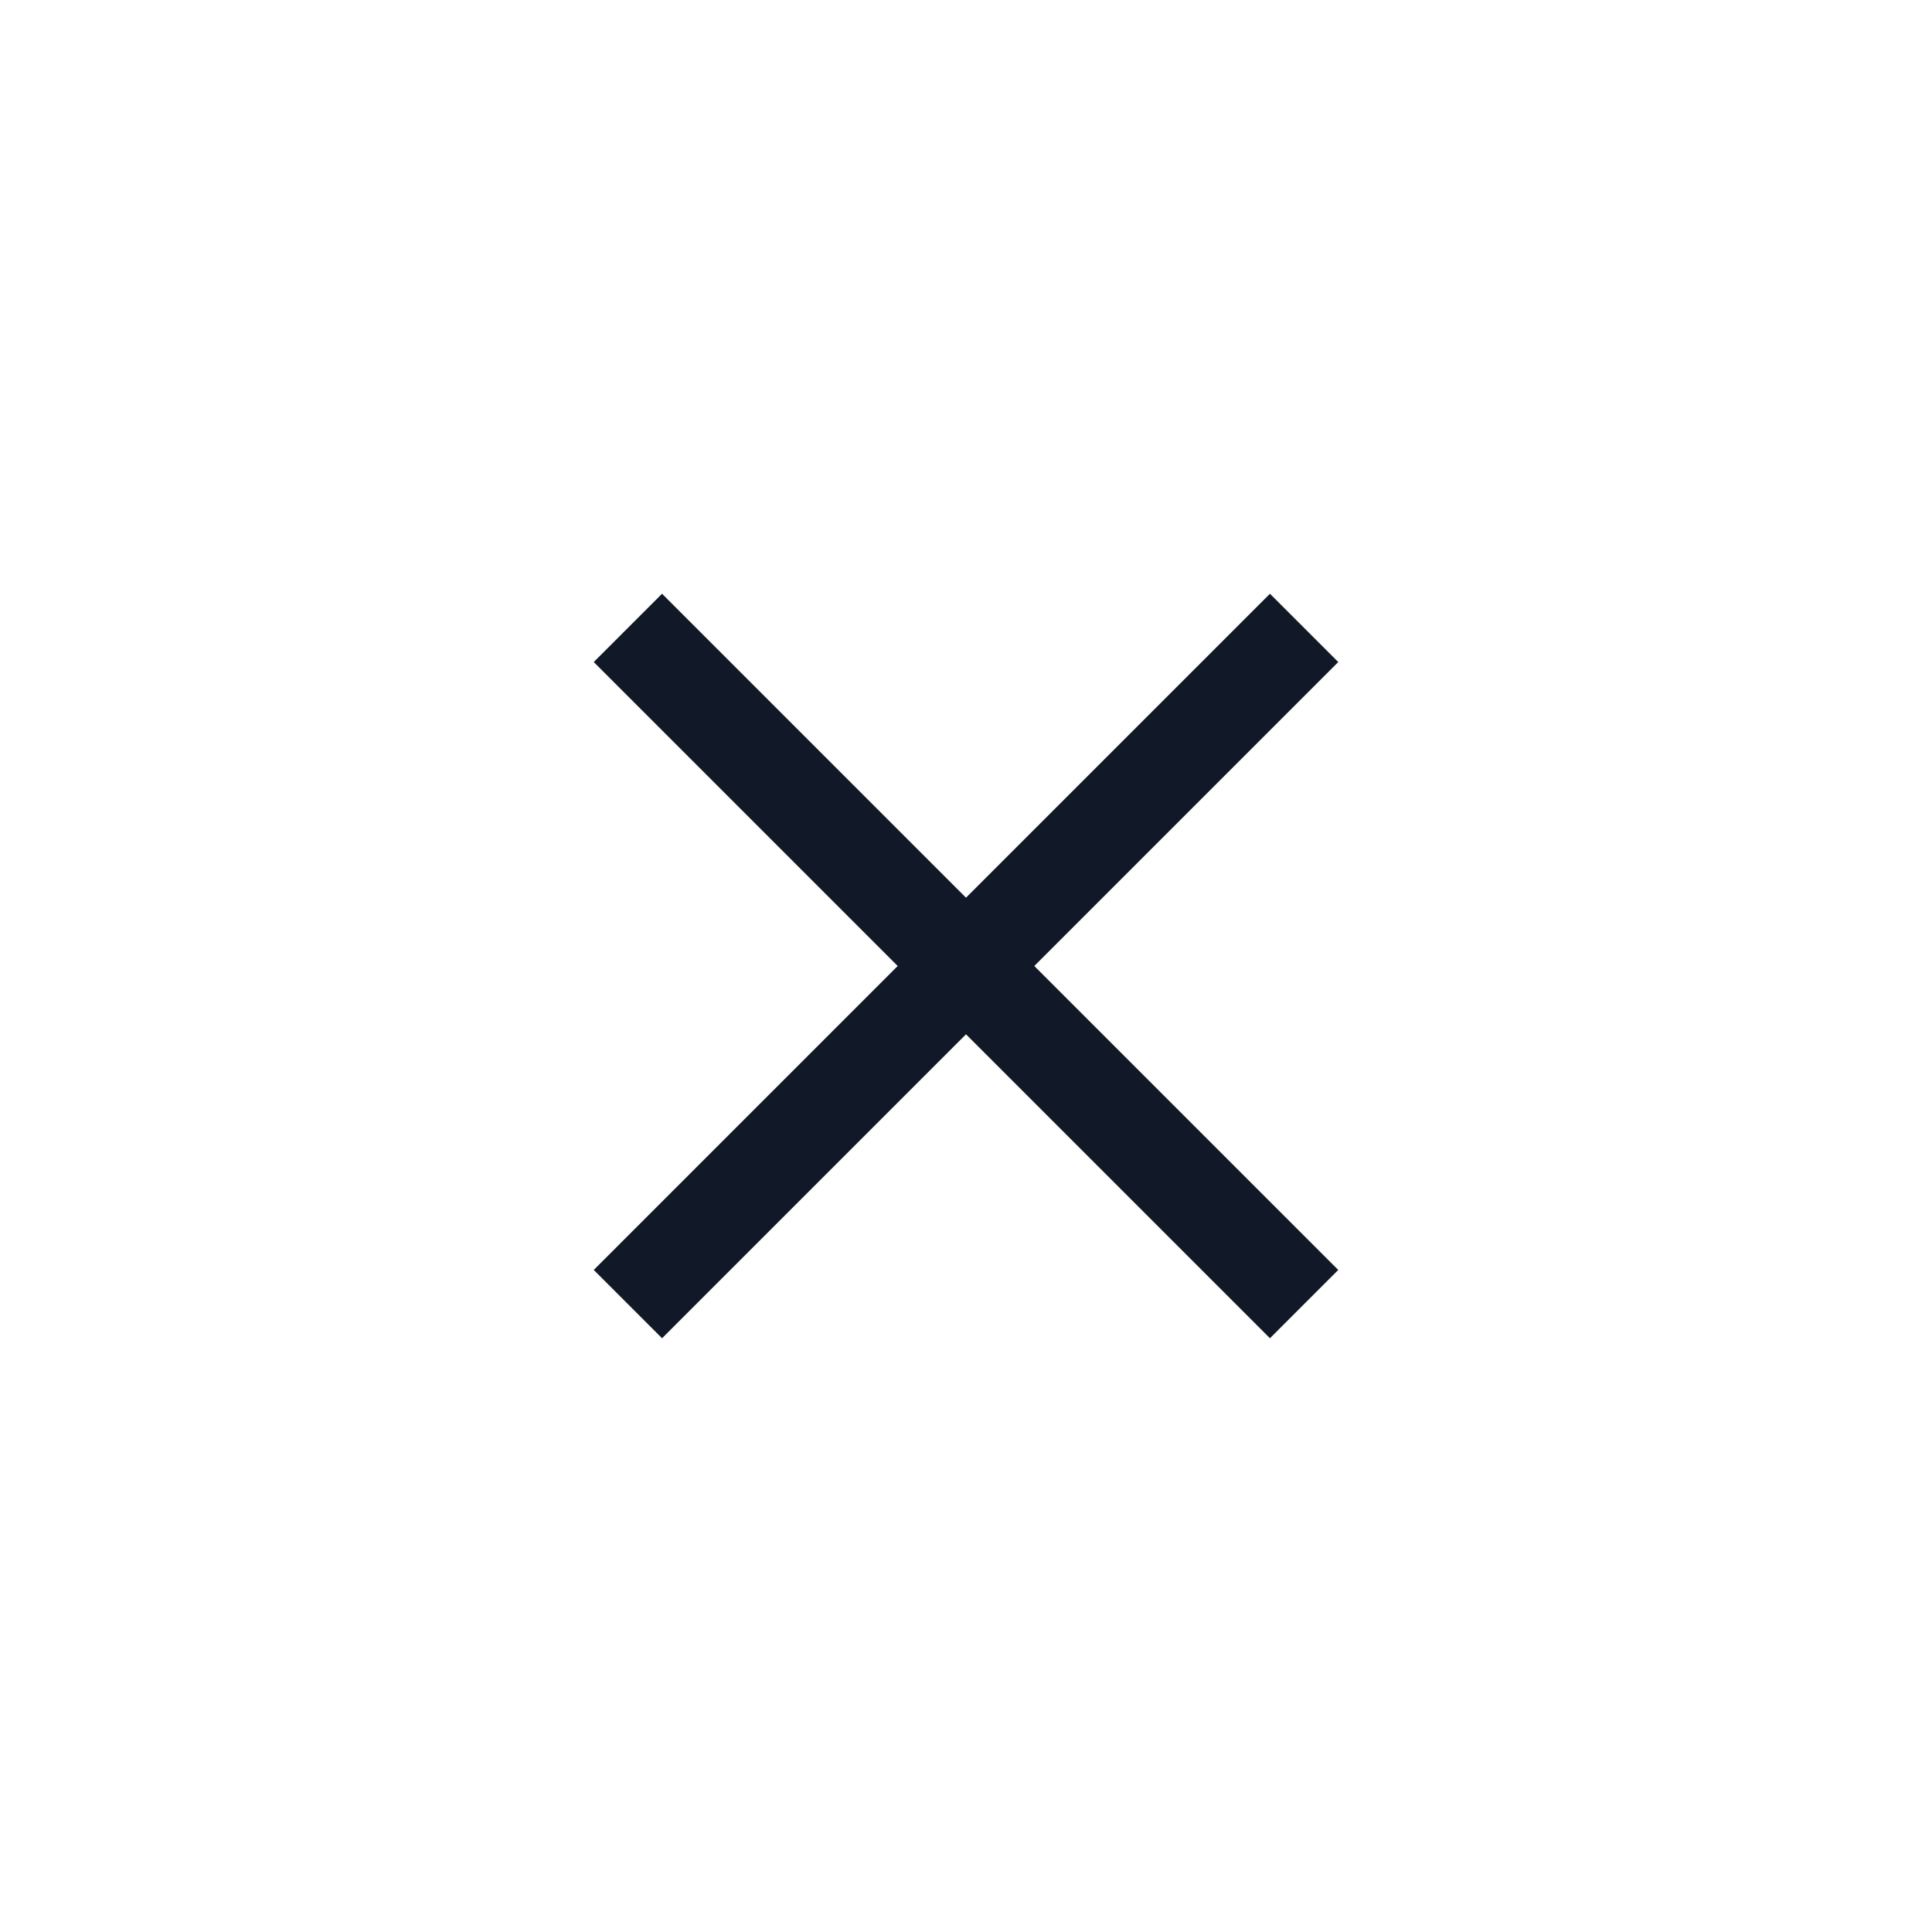
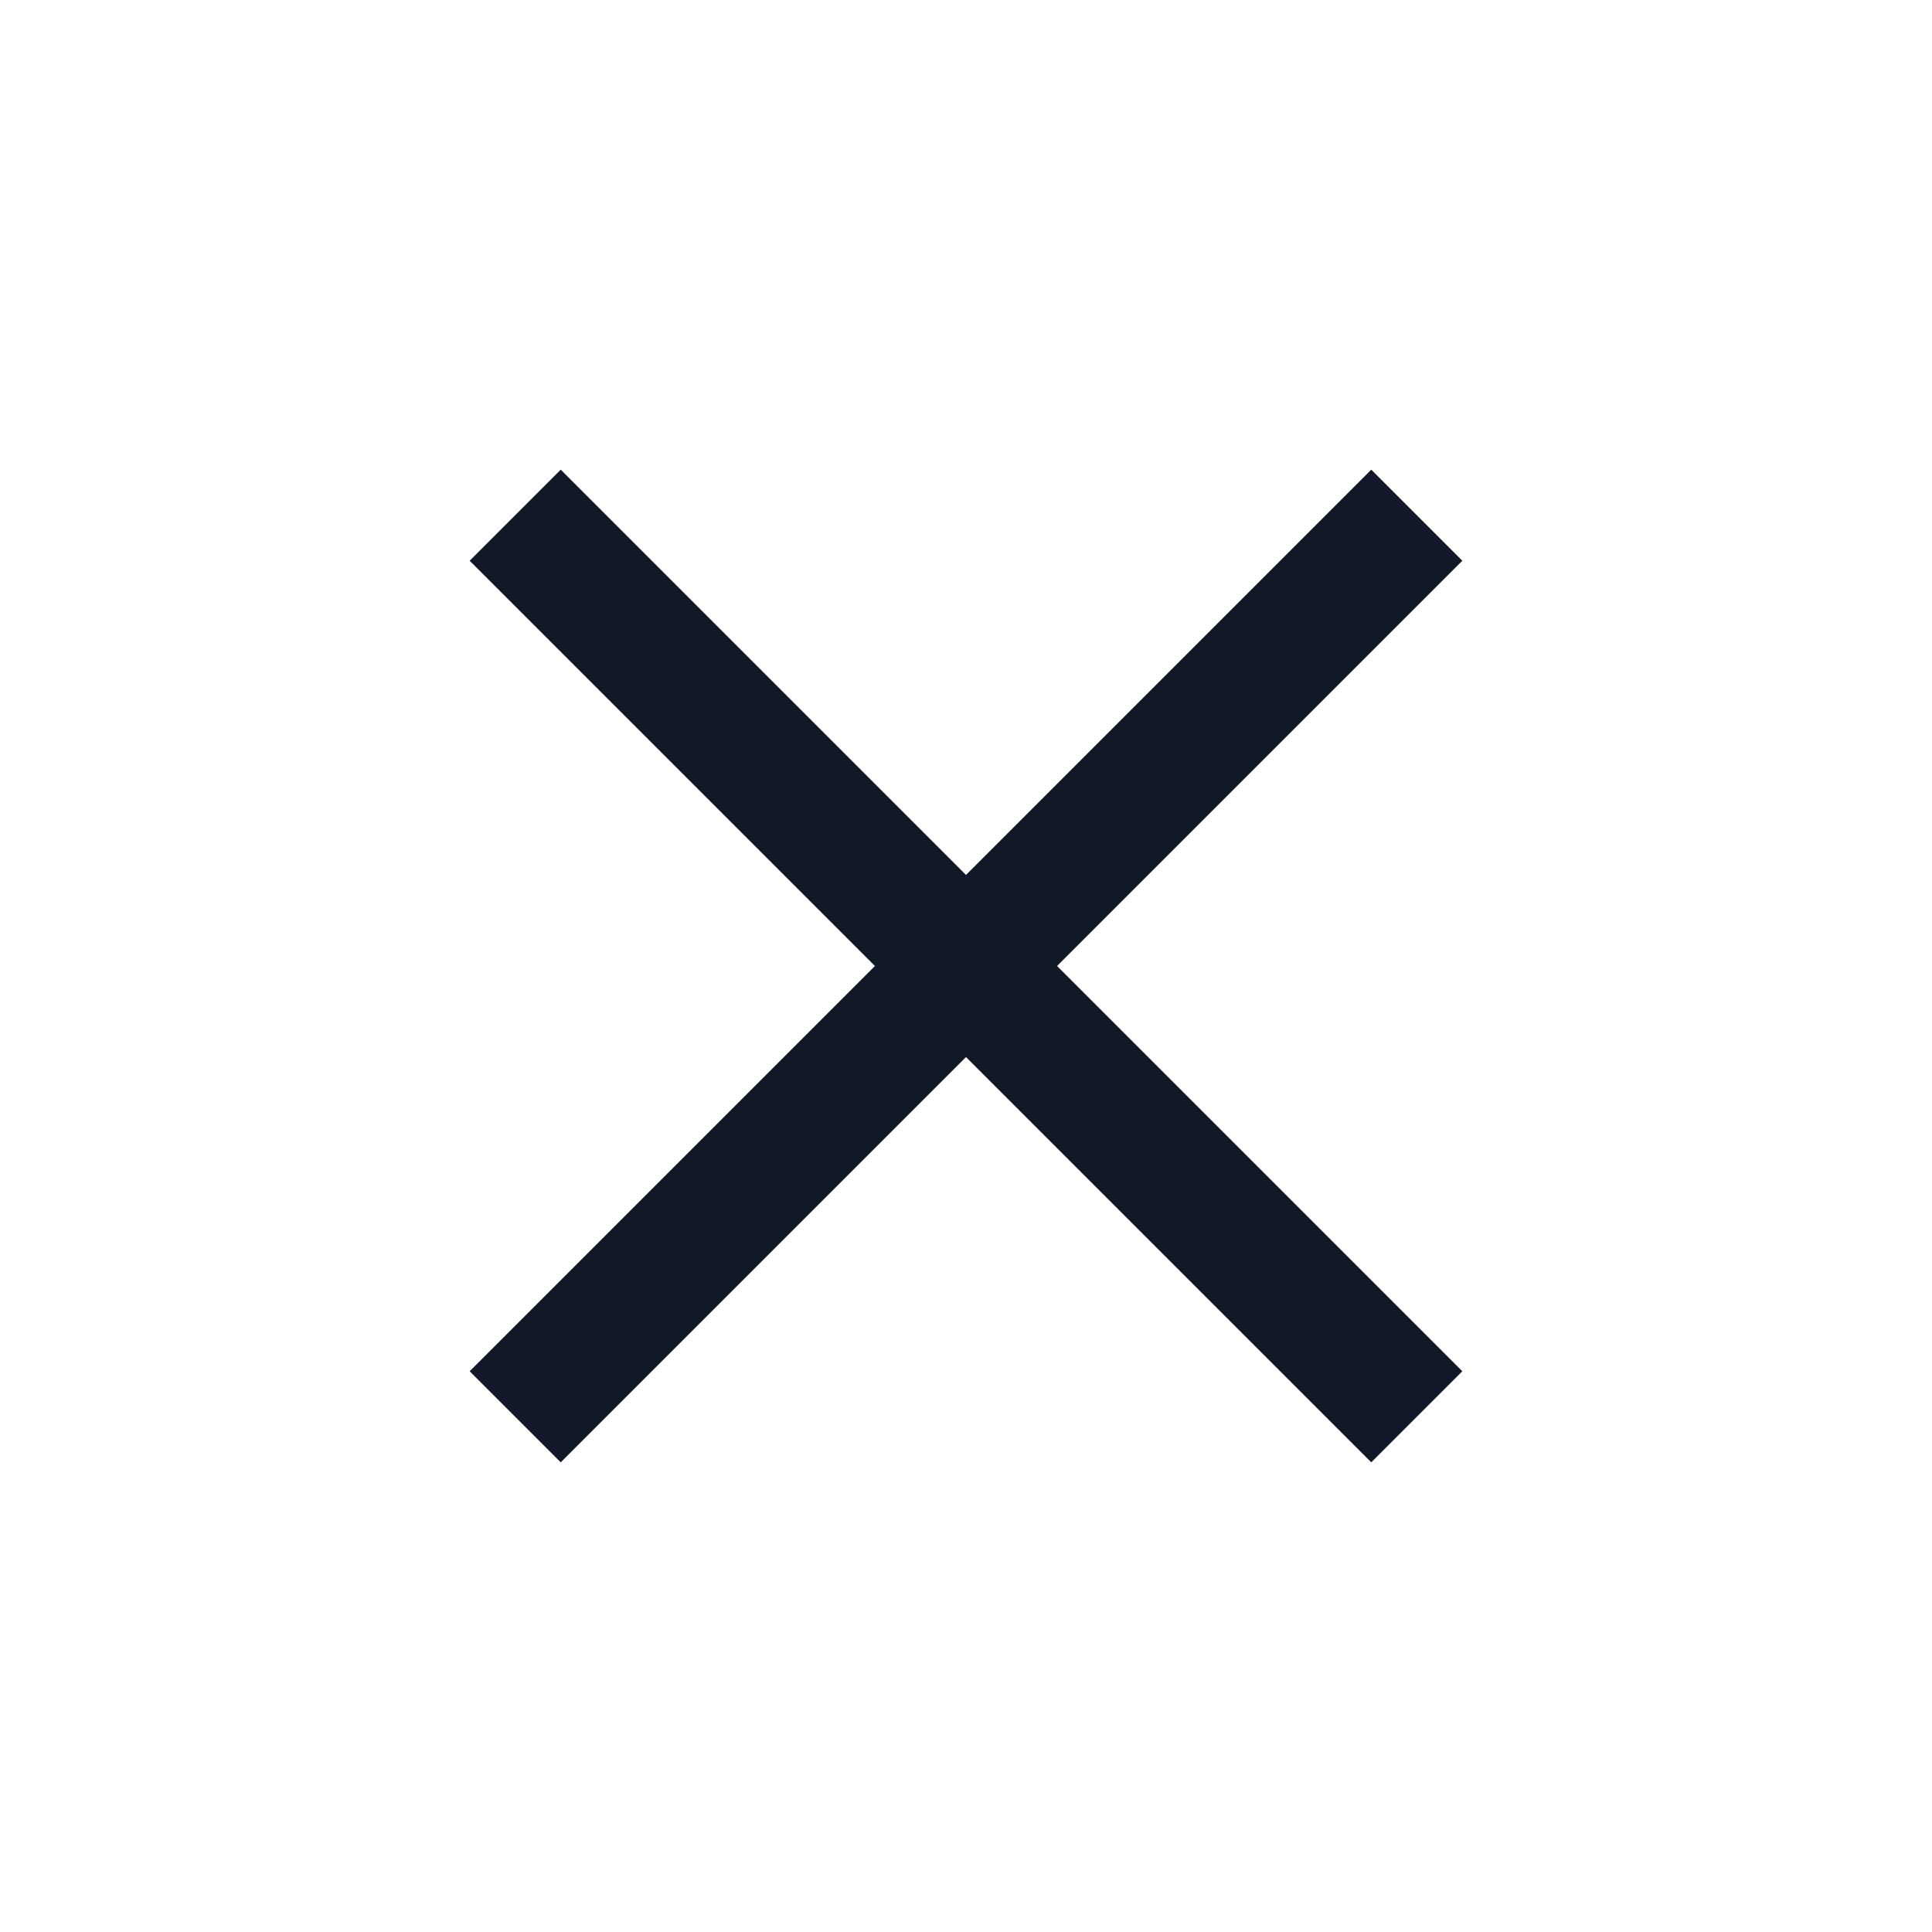
- <svg xmlns="http://www.w3.org/2000/svg" width="40" height="40" viewBox="0 0 40 40">
+ <svg xmlns="http://www.w3.org/2000/svg" width="30" height="30" viewBox="0 0 30 30">
  <g id="Layer_1" data-name="Layer 1">
-     <path d="M13 13 L27 27" fill="none" stroke="#111827" stroke-width="2" />
-     <path d="M27 13 L13 27" fill="none" stroke="#111827" stroke-width="2" />
+     <g>
+       <path d="M8 8 L22 22" fill="none" stroke="#111827" stroke-width="2" />
+       <path d="M22 8 L8 22" fill="none" stroke="#111827" stroke-width="2" />
+     </g>
  </g>
</svg>
